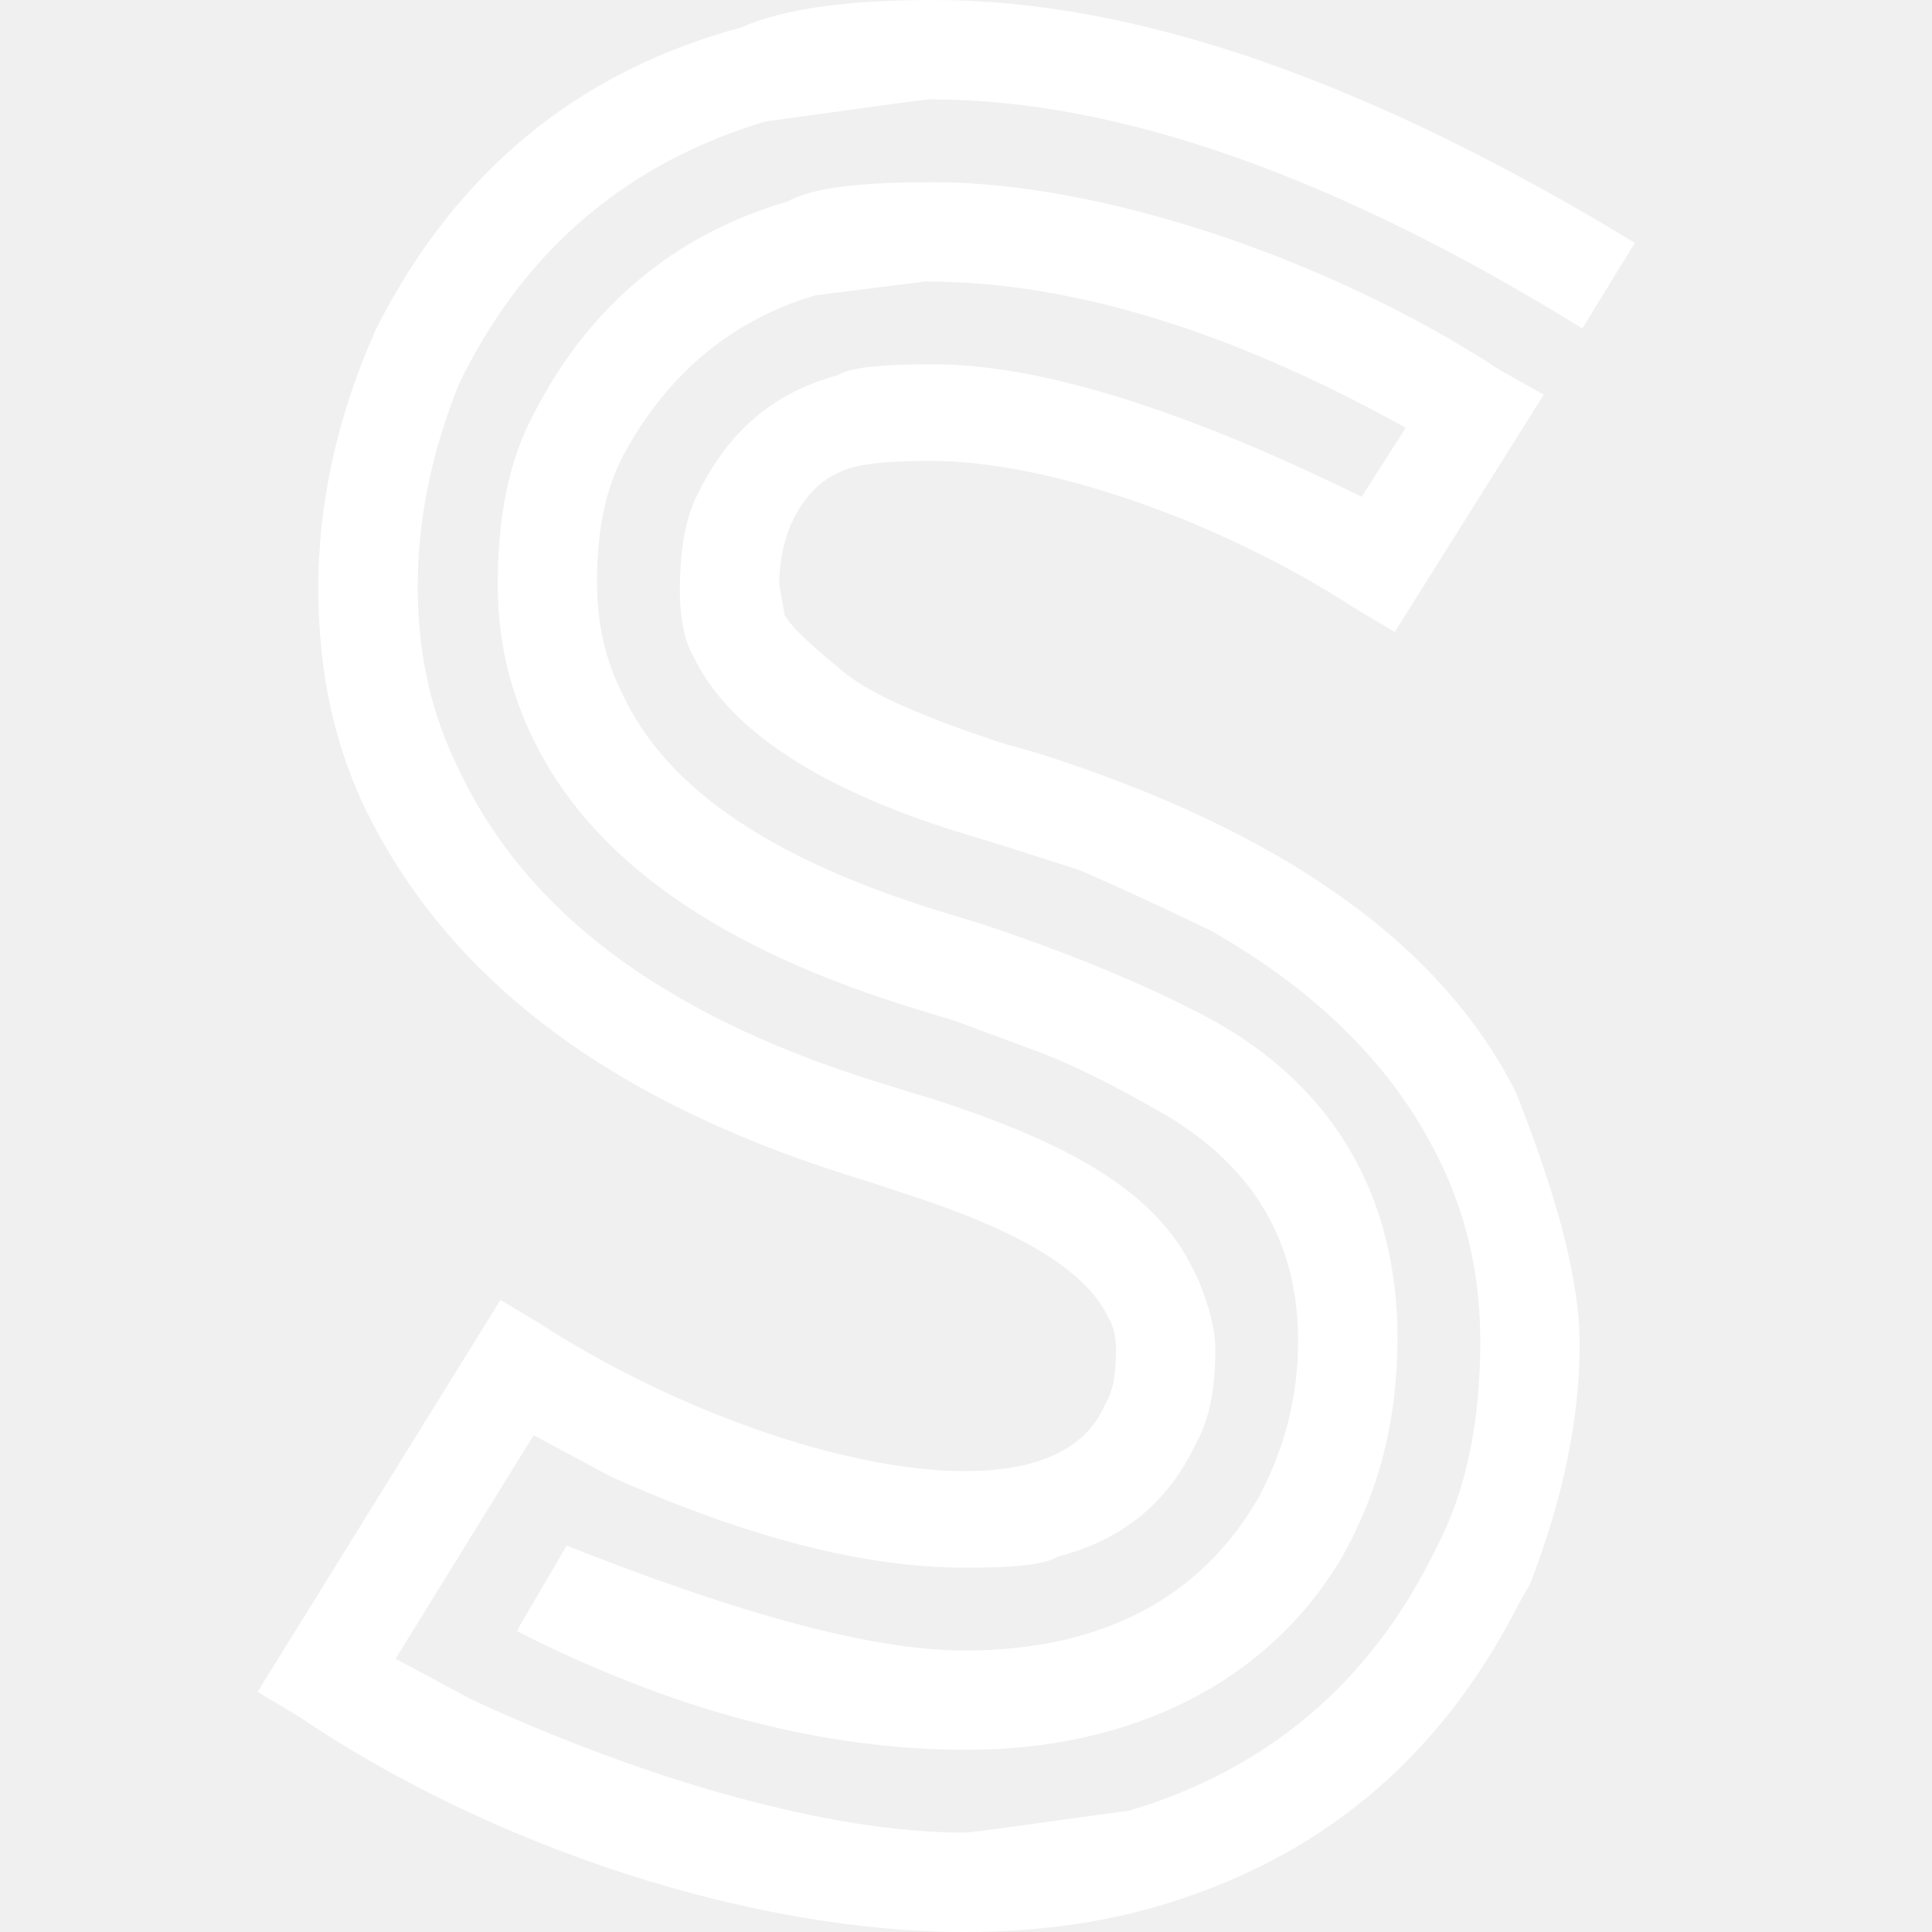
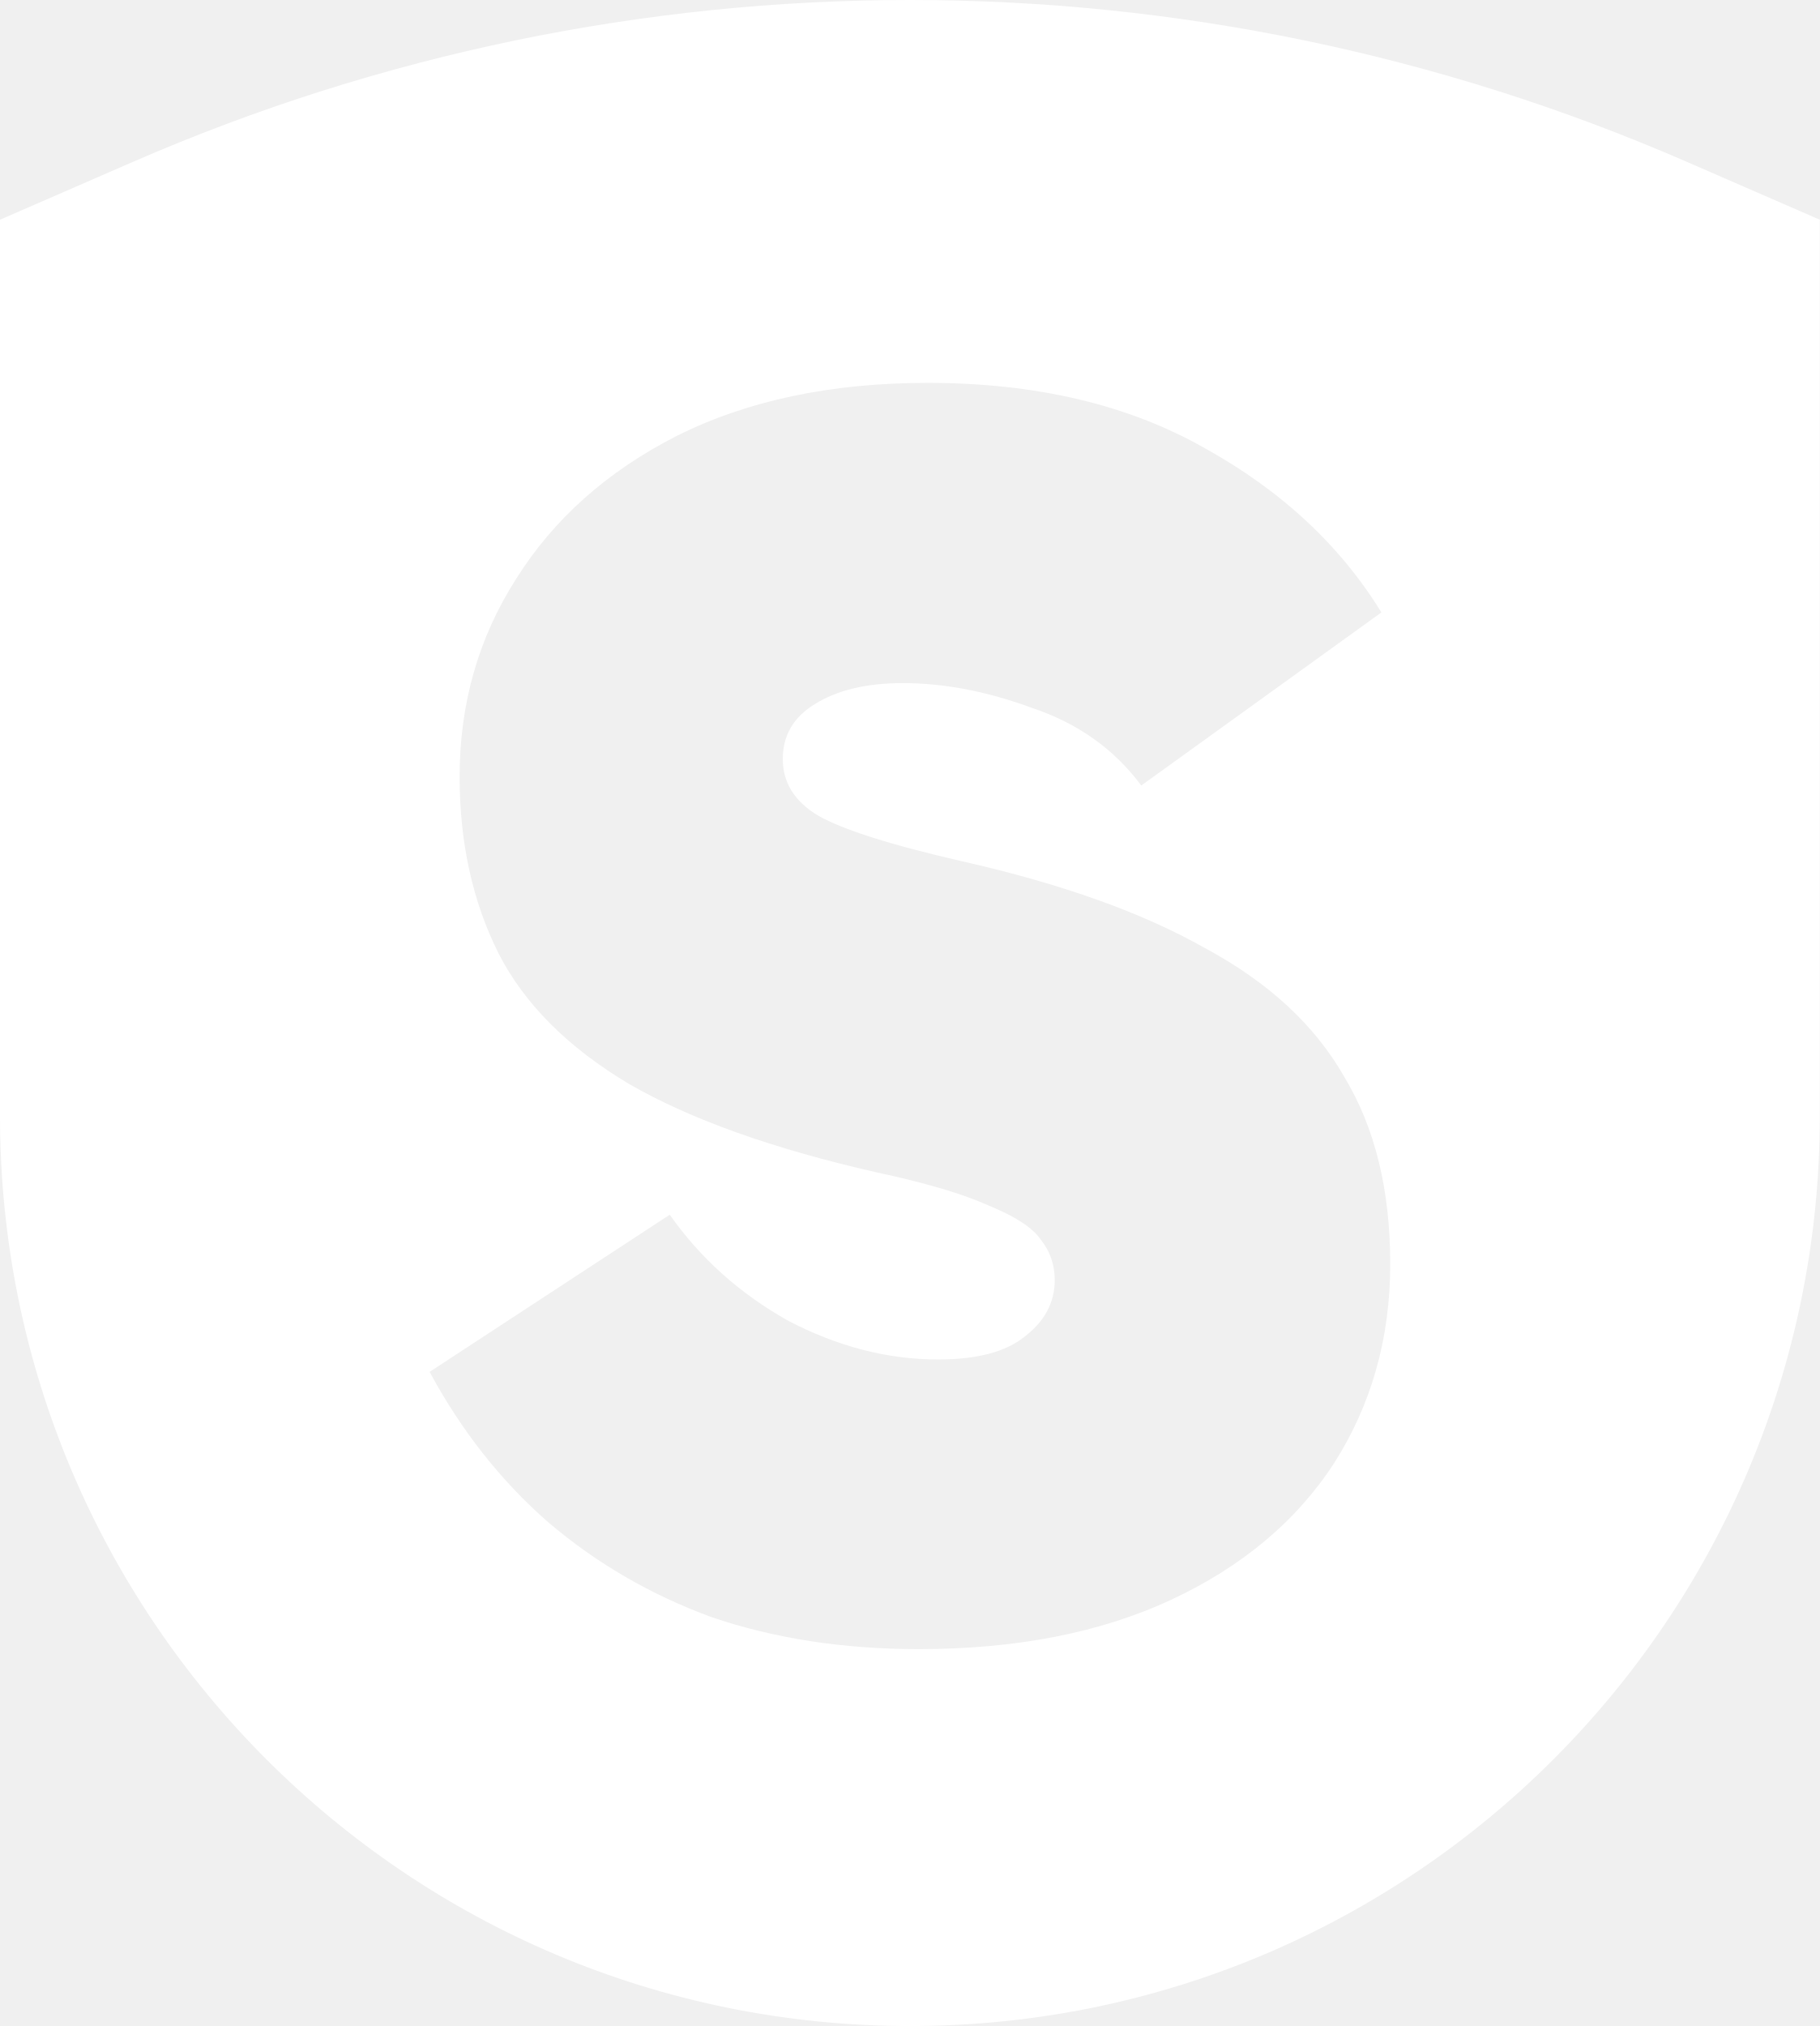
- <svg xmlns="http://www.w3.org/2000/svg" width="30" height="30" viewBox="0 0 30 30" fill="none">
-   <path d="M6.143 25.757L8.286 22.286L9.486 22.929C11.586 23.871 13.429 24.343 14.971 24.343C15.743 24.343 16.214 24.3 16.429 24.171C17.414 23.914 18.1 23.357 18.529 22.5L18.571 22.414C18.786 22.029 18.871 21.557 18.871 20.957C18.871 20.657 18.786 20.314 18.614 19.886L18.529 19.714C17.971 18.557 16.729 17.786 14.457 17.057L14.029 16.929L13.9 16.886C10.429 15.857 8.2 14.229 7.129 11.957C6.7 11.1 6.486 10.157 6.486 9.129C6.486 8.057 6.7 7.029 7.129 5.957L7.214 5.786C8.2 3.857 9.743 2.529 11.886 1.886C13.471 1.671 14.329 1.543 14.457 1.543C17.371 1.543 20.757 2.743 24.571 5.1L25.386 3.771C21.229 1.243 17.629 0 14.5 0C13.171 0 12.186 0.129 11.5 0.429C8.971 1.114 7.086 2.657 5.843 5.1L5.714 5.4C5.2 6.643 4.943 7.886 4.943 9.129C4.943 10.457 5.2 11.614 5.714 12.643C7.043 15.3 9.614 17.186 13.471 18.343L13.986 18.514C15.743 19.071 16.771 19.671 17.157 20.357L17.2 20.443C17.286 20.571 17.329 20.743 17.329 20.957C17.329 21.343 17.286 21.6 17.157 21.814C16.857 22.5 16.129 22.843 14.971 22.843C13.129 22.843 10.471 21.9 8.414 20.571L7.771 20.186L4 26.271L4.643 26.657C7.686 28.714 11.714 30 14.971 30C16.043 30 17.029 29.871 17.929 29.614C20.457 28.886 22.343 27.343 23.586 24.9L23.757 24.6C24.271 23.271 24.529 22.029 24.529 20.871C24.529 19.886 24.186 18.6 23.543 16.971C22.386 14.657 19.9 12.9 16.129 11.7L15.529 11.529C14.371 11.143 13.557 10.8 13.129 10.457C12.657 10.071 12.314 9.771 12.186 9.557L12.1 9.086C12.1 8.186 12.529 7.543 13.043 7.329C13.3 7.2 13.771 7.157 14.457 7.157C16.3 7.157 18.957 8.1 21.014 9.429L21.657 9.814L23.971 6.129L23.286 5.743C20.671 4.029 17.114 2.829 14.5 2.829C13.343 2.829 12.614 2.914 12.229 3.129C10.471 3.643 9.143 4.757 8.286 6.429C7.9 7.157 7.729 8.014 7.729 9.086C7.729 9.9 7.9 10.671 8.243 11.4C9.143 13.329 11.157 14.743 14.286 15.686L14.843 15.857L16 16.286C16.6 16.5 17.286 16.843 18.1 17.314C19.471 18.129 20.157 19.286 20.157 20.829C20.157 21.686 19.943 22.5 19.557 23.229C18.657 24.814 17.114 25.629 14.971 25.629C13.557 25.629 11.5 25.071 8.8 24L8.071 25.243L8.029 25.329C10.471 26.571 12.786 27.171 15.014 27.171C17.543 27.171 19.686 26.143 20.843 24.171C21.4 23.186 21.7 22.071 21.7 20.786C21.7 18.257 20.414 16.671 18.7 15.771C17.8 15.3 16.686 14.829 15.271 14.357L14.714 14.186C12.014 13.371 10.343 12.257 9.657 10.757C9.4 10.243 9.271 9.686 9.271 9.043C9.271 8.229 9.4 7.586 9.7 7.029C10.386 5.786 11.371 4.971 12.657 4.586L14.371 4.371C16.643 4.371 19.129 5.143 21.829 6.643L21.143 7.714C18.357 6.343 16.129 5.657 14.5 5.657C13.686 5.657 13.214 5.7 13 5.829C12.057 6.086 11.371 6.643 10.9 7.543L10.857 7.629C10.643 8.014 10.557 8.529 10.557 9.171C10.557 9.643 10.643 9.986 10.771 10.2C11.329 11.357 12.786 12.3 15.1 12.986L15.657 13.157L16.729 13.5C16.943 13.586 17.629 13.886 18.786 14.443C20.457 15.386 21.657 16.586 22.343 18C22.771 18.857 22.986 19.8 22.986 20.829C22.986 22.071 22.771 23.143 22.3 24.043L22.214 24.214C21.229 26.143 19.686 27.471 17.543 28.114C15.957 28.329 15.1 28.457 14.971 28.457C12.871 28.457 10.043 27.643 7.343 26.4L6.143 25.757Z" fill="white" />
+ <svg xmlns="http://www.w3.org/2000/svg" width="53" height="59" viewBox="0 0 53 59" fill="none">
+   <path d="M3.881 4.71C18.306 -1.57 34.693 -1.57 49.119 4.71L53 6.399V32.501C53 47.136 41.135 59.001 26.5 59.001C11.865 59.001 0 47.136 0 32.501V6.399L3.881 4.71ZM27.015 11.15C24.203 11.15 21.769 11.664 19.712 12.693C17.689 13.722 16.128 15.11 15.031 16.859C13.934 18.573 13.386 20.493 13.386 22.619C13.386 24.539 13.763 26.253 14.518 27.761C15.272 29.236 16.54 30.505 18.323 31.568C20.106 32.596 22.506 33.454 25.523 34.139C26.963 34.448 28.06 34.773 28.814 35.116C29.569 35.424 30.067 35.751 30.307 36.093C30.581 36.436 30.718 36.83 30.718 37.276C30.718 37.927 30.427 38.477 29.844 38.922C29.295 39.368 28.455 39.59 27.323 39.59C25.849 39.59 24.392 39.214 22.952 38.46C21.546 37.671 20.397 36.642 19.506 35.374L12.512 39.951C13.437 41.665 14.586 43.122 15.957 44.322C17.363 45.522 18.957 46.448 20.74 47.099C22.557 47.716 24.564 48.025 26.758 48.025C29.604 48.025 32.055 47.545 34.112 46.586C36.169 45.626 37.747 44.305 38.844 42.625C39.941 40.91 40.489 38.973 40.489 36.813C40.489 34.653 40.044 32.836 39.152 31.362C38.295 29.853 36.94 28.601 35.089 27.607C33.272 26.578 30.923 25.739 28.043 25.087C25.952 24.608 24.546 24.162 23.826 23.751C23.14 23.339 22.798 22.79 22.798 22.104C22.798 21.419 23.107 20.887 23.724 20.51C24.375 20.099 25.232 19.893 26.295 19.893C27.495 19.893 28.746 20.133 30.049 20.613C31.386 21.059 32.45 21.813 33.238 22.876L40.232 17.835C39.032 15.881 37.318 14.287 35.089 13.052C32.86 11.784 30.169 11.15 27.015 11.15Z" fill="white" />
</svg>
